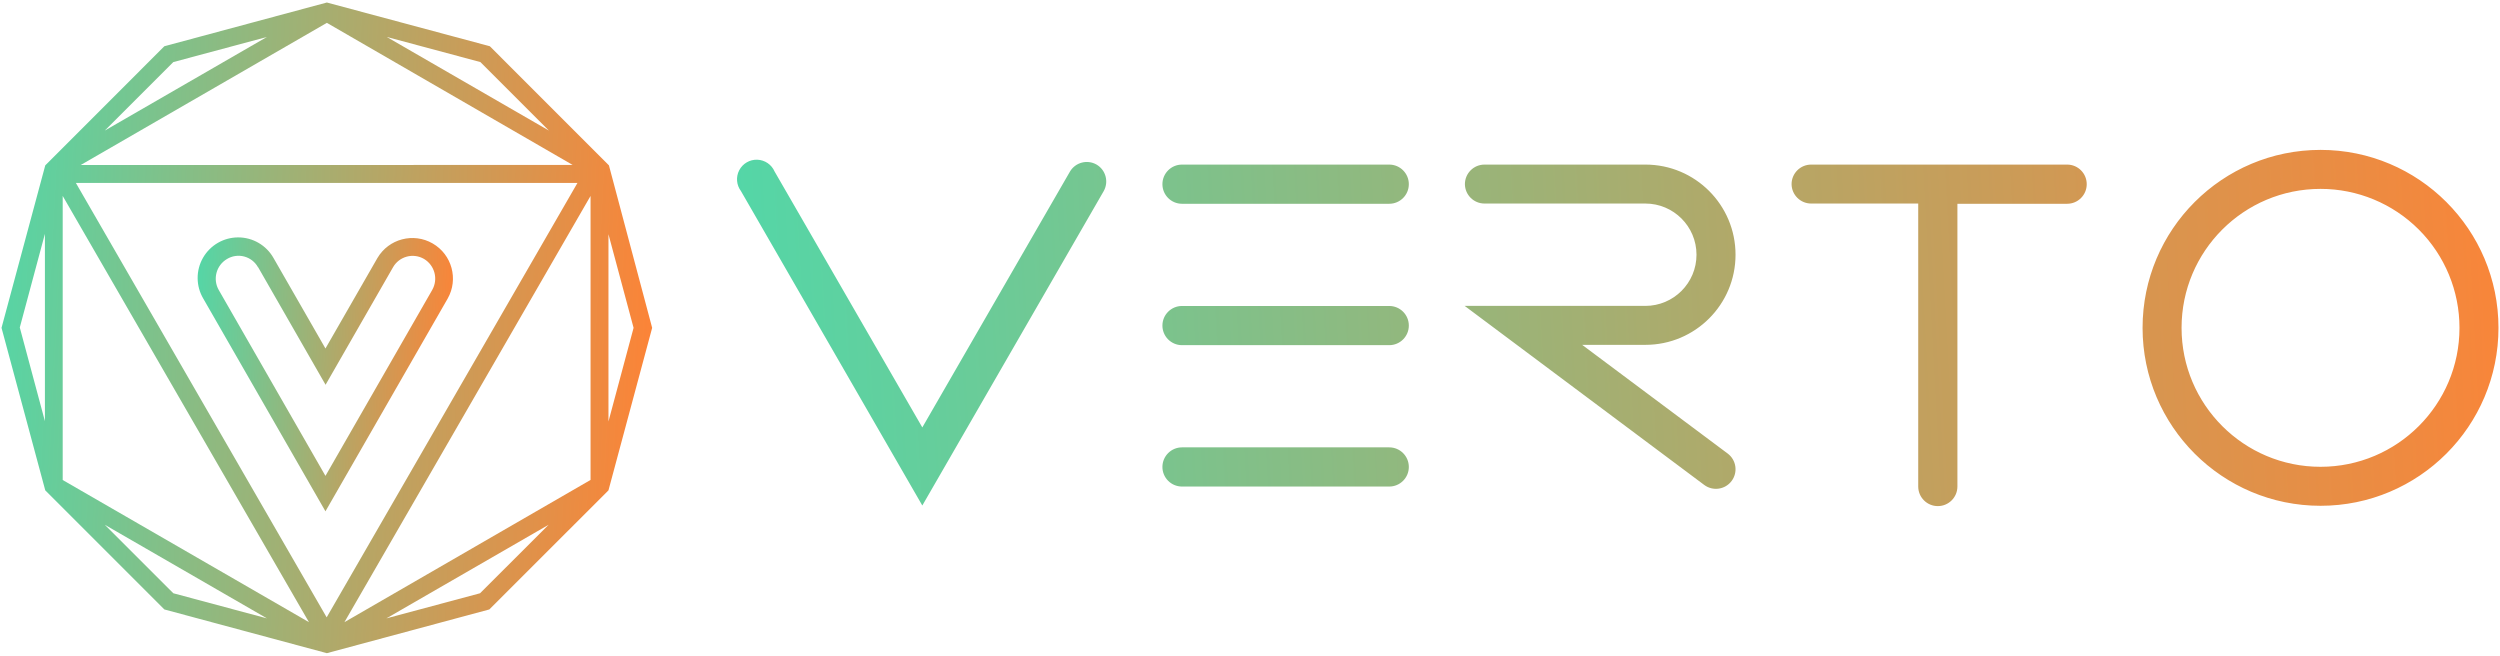
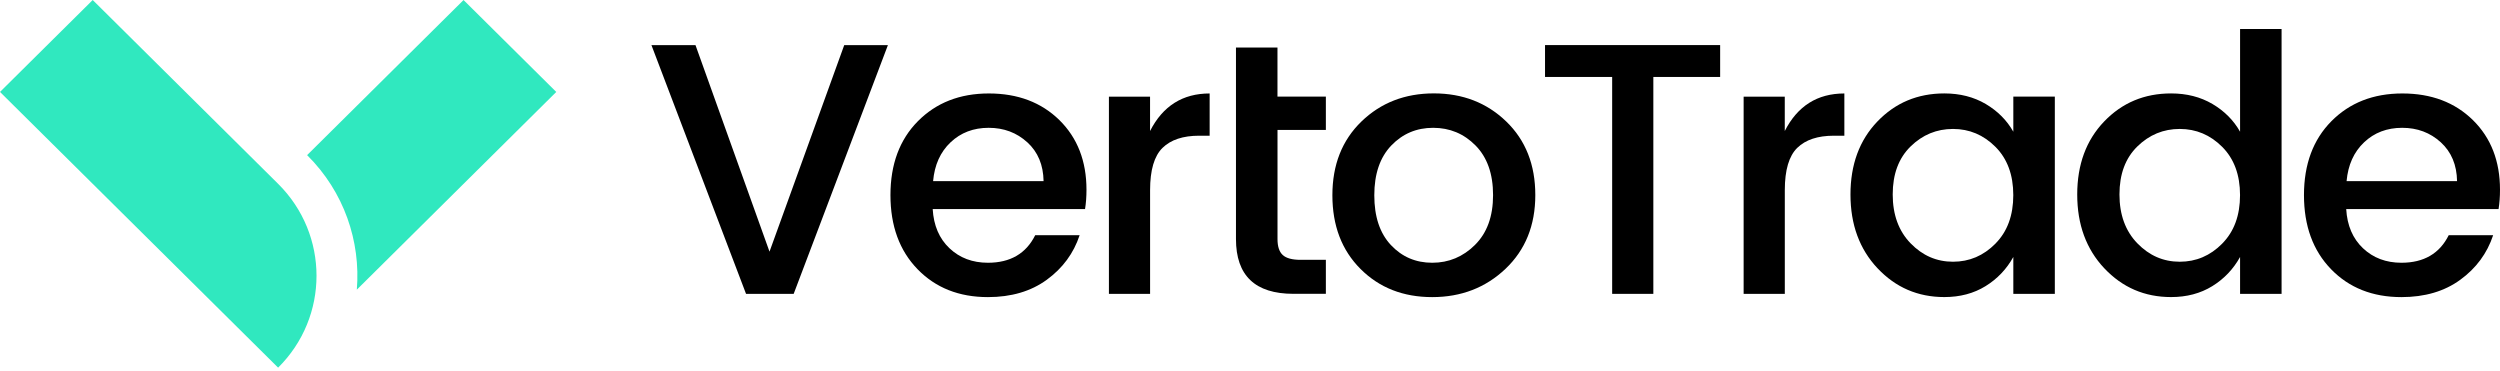
- <svg xmlns="http://www.w3.org/2000/svg" xmlns:xlink="http://www.w3.org/1999/xlink" id="Layer_1" data-name="Layer 1" viewBox="0 0 637.96 167.32">
-   <defs>
-     <style>.cls-1,.cls-2,.cls-3{fill-rule:evenodd;}.cls-1{fill:url(#linear-gradient);}.cls-2{fill:url(#linear-gradient-2);}.cls-3{fill:url(#linear-gradient-3);}</style>
-     <linearGradient id="linear-gradient" x1="34.75" y1="91.75" x2="116.92" y2="95.64" gradientTransform="translate(0 1)" gradientUnits="userSpaceOnUse">
-       <stop offset="0" stop-color="#30e8bf" />
-       <stop offset="1" stop-color="#ff8235" />
-     </linearGradient>
-     <linearGradient id="linear-gradient-2" x1="-39.73" y1="76.42" x2="169.4" y2="87.02" xlink:href="#linear-gradient" />
-     <linearGradient id="linear-gradient-3" x1="92.6" y1="2845.33" x2="655.62" y2="2875.88" gradientTransform="matrix(1, 0, 0, -1, 0, 2946.84)" xlink:href="#linear-gradient" />
-   </defs>
-   <path class="cls-1" d="M51.87,76.19l31.18,54.29,31.19-54.29A10.35,10.35,0,0,0,96.32,65.83L83.05,88.93,69.79,65.83A10.35,10.35,0,1,0,51.87,76.19Zm14-8,17.21,30,17.22-30a5.76,5.76,0,0,1,7.91-2.11A5.85,5.85,0,0,1,110.29,74L83.05,121.44,55.82,74a5.83,5.83,0,0,1,2.11-7.91A5.68,5.68,0,0,1,65.84,68.2Z" />
-   <path class="cls-2" d="M166.42,83.66l-11.15,41.47-30.4,30.39L83.41,166.68,41.94,155.52,11.55,125.13.39,83.66,11.55,42.2,41.94,11.8,83.41.64,125,11.8l30.39,30.4ZM140.07,33.32,98.69,9.43l23.9,6.41Zm21.61,50.34-6.41,23.9V59.77ZM150.7,50v72.47L87.89,158.77Zm-4.57-7.91L83.41,5.83,20.59,42.11ZM16,50,78.84,158.77,16,122.49ZM98.6,157.8,140,133.91,122.5,151.39ZM26.74,133.91,68.12,157.8l-23.89-6.41ZM11.46,59.68v47.79L5.05,83.57ZM68.12,9.43,26.74,33.32,44.23,15.84Zm79.24,37.25-64,110.86-64-110.86Z" />
-   <path class="cls-3" d="M279.83,42a5,5,0,0,1,1.81,6.78L235.36,129,189.08,48.76a5,5,0,1,1,8.58-5l37.7,65.31,37.69-65.31A5,5,0,0,1,279.83,42Zm177.35,5a5,5,0,0,1,5-5h65.32a5,5,0,1,1,0,10h-28v72.15a5,5,0,0,1-10,0V51.94H462.15A5,5,0,0,1,457.18,47ZM296.63,47a5,5,0,0,1,5-5h52.88a5,5,0,0,1,0,10H301.6A5,5,0,0,1,296.63,47Zm0,36.08a5,5,0,0,1,5-5h52.88a5,5,0,0,1,0,10H301.6A5,5,0,0,1,296.63,83Zm0,36.08a5,5,0,0,1,5-5h52.88a5,5,0,0,1,0,10H301.6A5,5,0,0,1,296.63,119.12ZM592.16,48.2a35.46,35.46,0,1,0,35.46,35.46A35.44,35.44,0,0,0,592.16,48.2ZM546.75,83.66a45.41,45.41,0,1,1,45.41,45.41A45.42,45.42,0,0,1,546.75,83.66ZM373.82,47a5,5,0,0,1,5-5h41.06a23,23,0,0,1,0,46H403.74l37.14,27.74a5,5,0,1,1-6,8L373.76,78.06h46.1a13.06,13.06,0,0,0,0-26.12H378.8A5,5,0,0,1,373.82,47Z" />
+ <svg xmlns="http://www.w3.org/2000/svg" width="695" height="103" viewBox="0 0 695 103" fill="none">
+   <path fill-rule="evenodd" clip-rule="evenodd" d="M25.769 0.01L0 25.557L77.318 102.206C91.549 88.098 91.549 65.221 77.318 51.103L25.769 0V0.01Z" fill="#30E8BF" />
+   <path fill-rule="evenodd" clip-rule="evenodd" d="M154.636 25.557L128.867 0.01L85.376 43.126C95.696 53.356 100.293 67.129 99.197 80.527L154.636 25.567V25.557Z" fill="#30E8BF" />
+   <path d="M207.402 81.702L181.1 12.543H193.345L213.923 69.959L234.696 12.543H246.839L220.639 81.702H207.391H207.402Z" fill="black" />
+   <path d="M274.645 82.596C266.618 82.596 260.087 80.008 255.07 74.831C250.053 69.655 247.545 62.794 247.545 54.238C247.545 45.682 250.084 38.831 255.172 33.695C260.261 28.56 266.833 25.982 274.891 25.982C282.948 25.982 289.49 28.458 294.517 33.391C299.534 38.334 302.042 44.789 302.042 52.746C302.042 54.675 301.909 56.461 301.643 58.115H259.288C259.554 62.693 261.11 66.326 263.957 69.016C266.803 71.705 270.366 73.045 274.645 73.045C280.87 73.045 285.252 70.487 287.791 65.382H300.138C298.469 70.427 295.418 74.557 291.005 77.775C286.593 80.992 281.136 82.596 274.645 82.596ZM285.59 39.562C282.641 36.872 279.068 35.532 274.85 35.532C270.632 35.532 267.1 36.872 264.264 39.562C261.418 42.251 259.8 45.844 259.401 50.361H290.115C290.043 45.855 288.538 42.251 285.6 39.562H285.59Z" fill="black" />
+   <path d="M319.715 26.875V36.426C323.257 29.463 328.786 25.982 336.28 25.982V37.725H333.372C328.888 37.725 325.489 38.851 323.186 41.105C320.882 43.358 319.725 47.276 319.725 52.848V81.703H308.279V26.875H319.725H319.715Z" fill="black" />
+   <path d="M368.6 36.121H355.147V66.468C355.147 68.528 355.629 70 356.601 70.893C357.574 71.786 359.222 72.233 361.567 72.233H368.59V81.682H359.56C348.923 81.682 343.599 76.607 343.599 66.458V13.224H355.137V26.855H368.59V36.111L368.6 36.121Z" fill="black" />
+   <path d="M398.159 82.596C390.092 82.596 383.458 79.998 378.236 74.781C373.015 69.574 370.404 62.743 370.404 54.279C370.404 45.814 373.097 38.993 378.482 33.776C383.867 28.57 390.573 25.961 398.61 25.961C406.647 25.961 413.342 28.57 418.738 33.776C424.123 38.983 426.816 45.804 426.816 54.228C426.816 62.652 424.051 69.483 418.533 74.73C413.015 79.967 406.217 82.596 398.159 82.596ZM410.056 68.072C413.404 64.753 415.073 60.145 415.073 54.238C415.073 48.331 413.445 43.743 410.21 40.455C406.964 37.166 403.033 35.532 398.415 35.532C393.798 35.532 389.918 37.177 386.775 40.455C383.632 43.743 382.055 48.351 382.055 54.289C382.055 60.226 383.591 64.834 386.672 68.123C389.754 71.411 393.583 73.045 398.17 73.045C402.756 73.045 406.718 71.391 410.066 68.072H410.056Z" fill="black" />
+   <path d="M429.518 21.394V12.533H478.2V21.394H459.628V81.692H448.182V21.394H429.518Z" fill="black" />
+   <path d="M496.166 26.875V36.426C499.709 29.463 505.237 25.982 512.732 25.982V37.725H509.824C505.34 37.725 501.941 38.851 499.637 41.105C497.334 43.358 496.177 47.276 496.177 52.848V81.703H484.73V26.875H496.177H496.166Z" fill="black" />
+   <path d="M521.956 74.587C516.939 69.249 514.431 62.418 514.431 54.085C514.431 45.753 516.919 38.993 521.905 33.786C526.891 28.58 533.095 25.971 540.528 25.971C544.879 25.971 548.708 26.956 552.025 28.904C555.342 30.863 557.902 33.431 559.704 36.618V26.864H571.242V81.692H559.704V71.441C557.83 74.821 555.25 77.531 551.974 79.55C548.698 81.57 544.879 82.585 540.528 82.585C533.167 82.585 526.983 79.916 521.956 74.577V74.587ZM554.728 67.726C558.045 64.377 559.694 59.881 559.694 54.248C559.694 48.615 558.035 44.129 554.728 40.82C551.411 37.501 547.48 35.847 542.934 35.847C538.388 35.847 534.457 37.471 531.14 40.718C527.823 43.966 526.174 48.412 526.174 54.055C526.174 59.698 527.833 64.225 531.14 67.635C534.457 71.055 538.378 72.76 542.934 72.76C547.49 72.76 551.411 71.086 554.728 67.736V67.726Z" fill="black" />
+   <path d="M584.993 74.588C579.977 69.249 577.468 62.419 577.468 54.086C577.468 45.753 579.956 38.993 584.942 33.787C589.928 28.58 596.132 25.972 603.565 25.972C607.916 25.972 611.745 26.956 615.062 28.905C618.38 30.863 620.939 33.431 622.741 36.618V8.058H634.279V81.692H622.741V71.441C620.867 74.821 618.287 77.531 615.011 79.551C611.735 81.571 607.916 82.586 603.565 82.586C596.204 82.586 590.02 79.916 584.993 74.578V74.588ZM617.765 67.727C621.082 64.377 622.731 59.881 622.731 54.248C622.731 48.615 621.072 44.129 617.765 40.82C614.448 37.501 610.517 35.847 605.971 35.847C601.425 35.847 597.494 37.471 594.177 40.719C590.86 43.967 589.211 48.412 589.211 54.055C589.211 59.698 590.87 64.225 594.177 67.635C597.494 71.056 601.415 72.761 605.971 72.761C610.527 72.761 614.448 71.086 617.765 67.737V67.727Z" fill="black" />
+   <path d="M667.603 82.596C659.576 82.596 653.044 80.008 648.028 74.831C643.011 69.655 640.503 62.794 640.503 54.238C640.503 45.682 643.042 38.831 648.13 33.695C653.218 28.56 659.791 25.982 667.848 25.982C675.906 25.982 682.448 28.458 687.475 33.391C692.491 38.334 695 44.789 695 52.746C695 54.675 694.867 56.461 694.601 58.115H652.246C652.512 62.693 654.068 66.326 656.914 69.016C659.76 71.705 663.323 73.045 667.603 73.045C673.828 73.045 678.209 70.487 680.748 65.382H693.096C691.427 70.427 688.376 74.557 683.963 77.775C679.551 80.992 674.094 82.596 667.603 82.596ZM678.547 39.562C675.599 36.872 672.026 35.532 667.808 35.532C663.589 35.532 660.057 36.872 657.221 39.562C654.375 42.251 652.758 45.844 652.348 50.361H683.062C682.991 45.855 681.486 42.251 678.547 39.562Z" fill="black" />
</svg>
